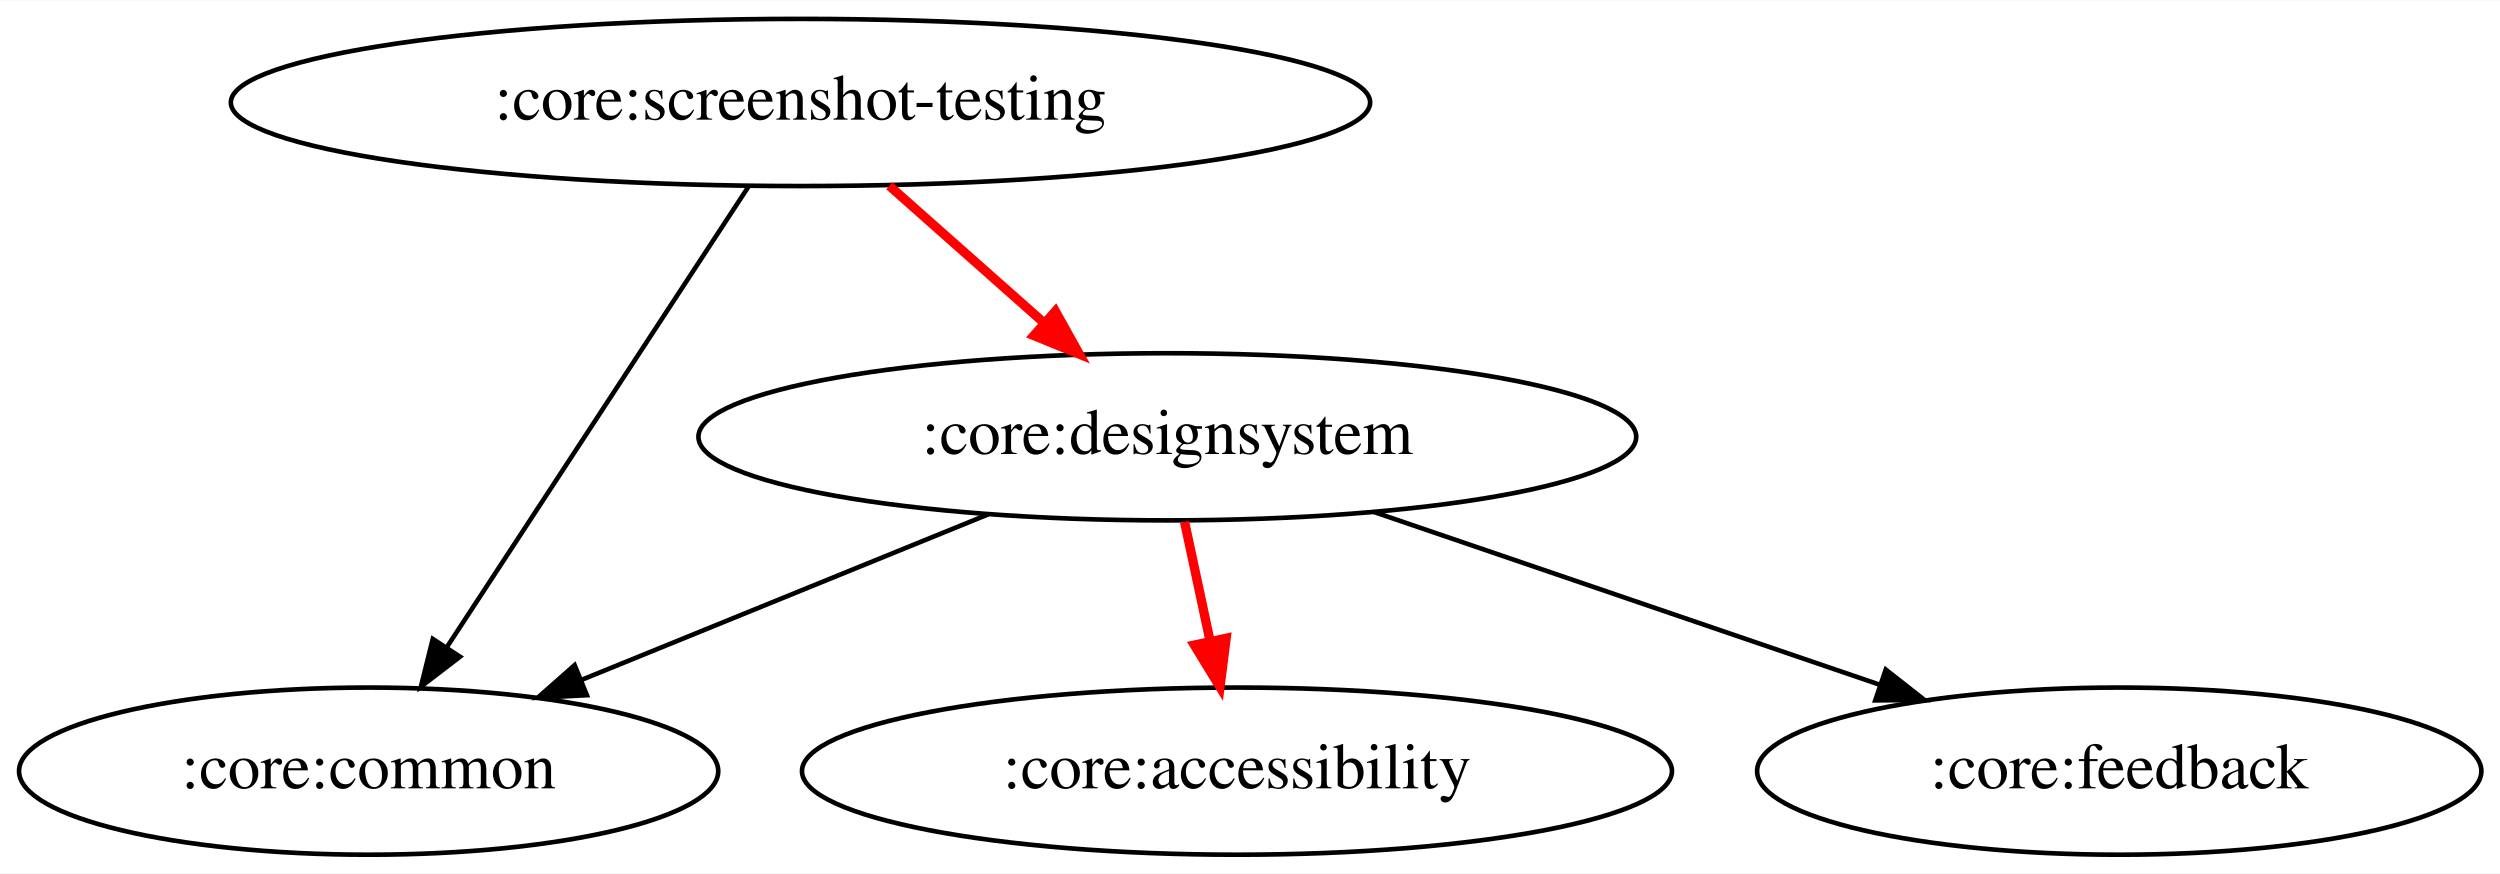
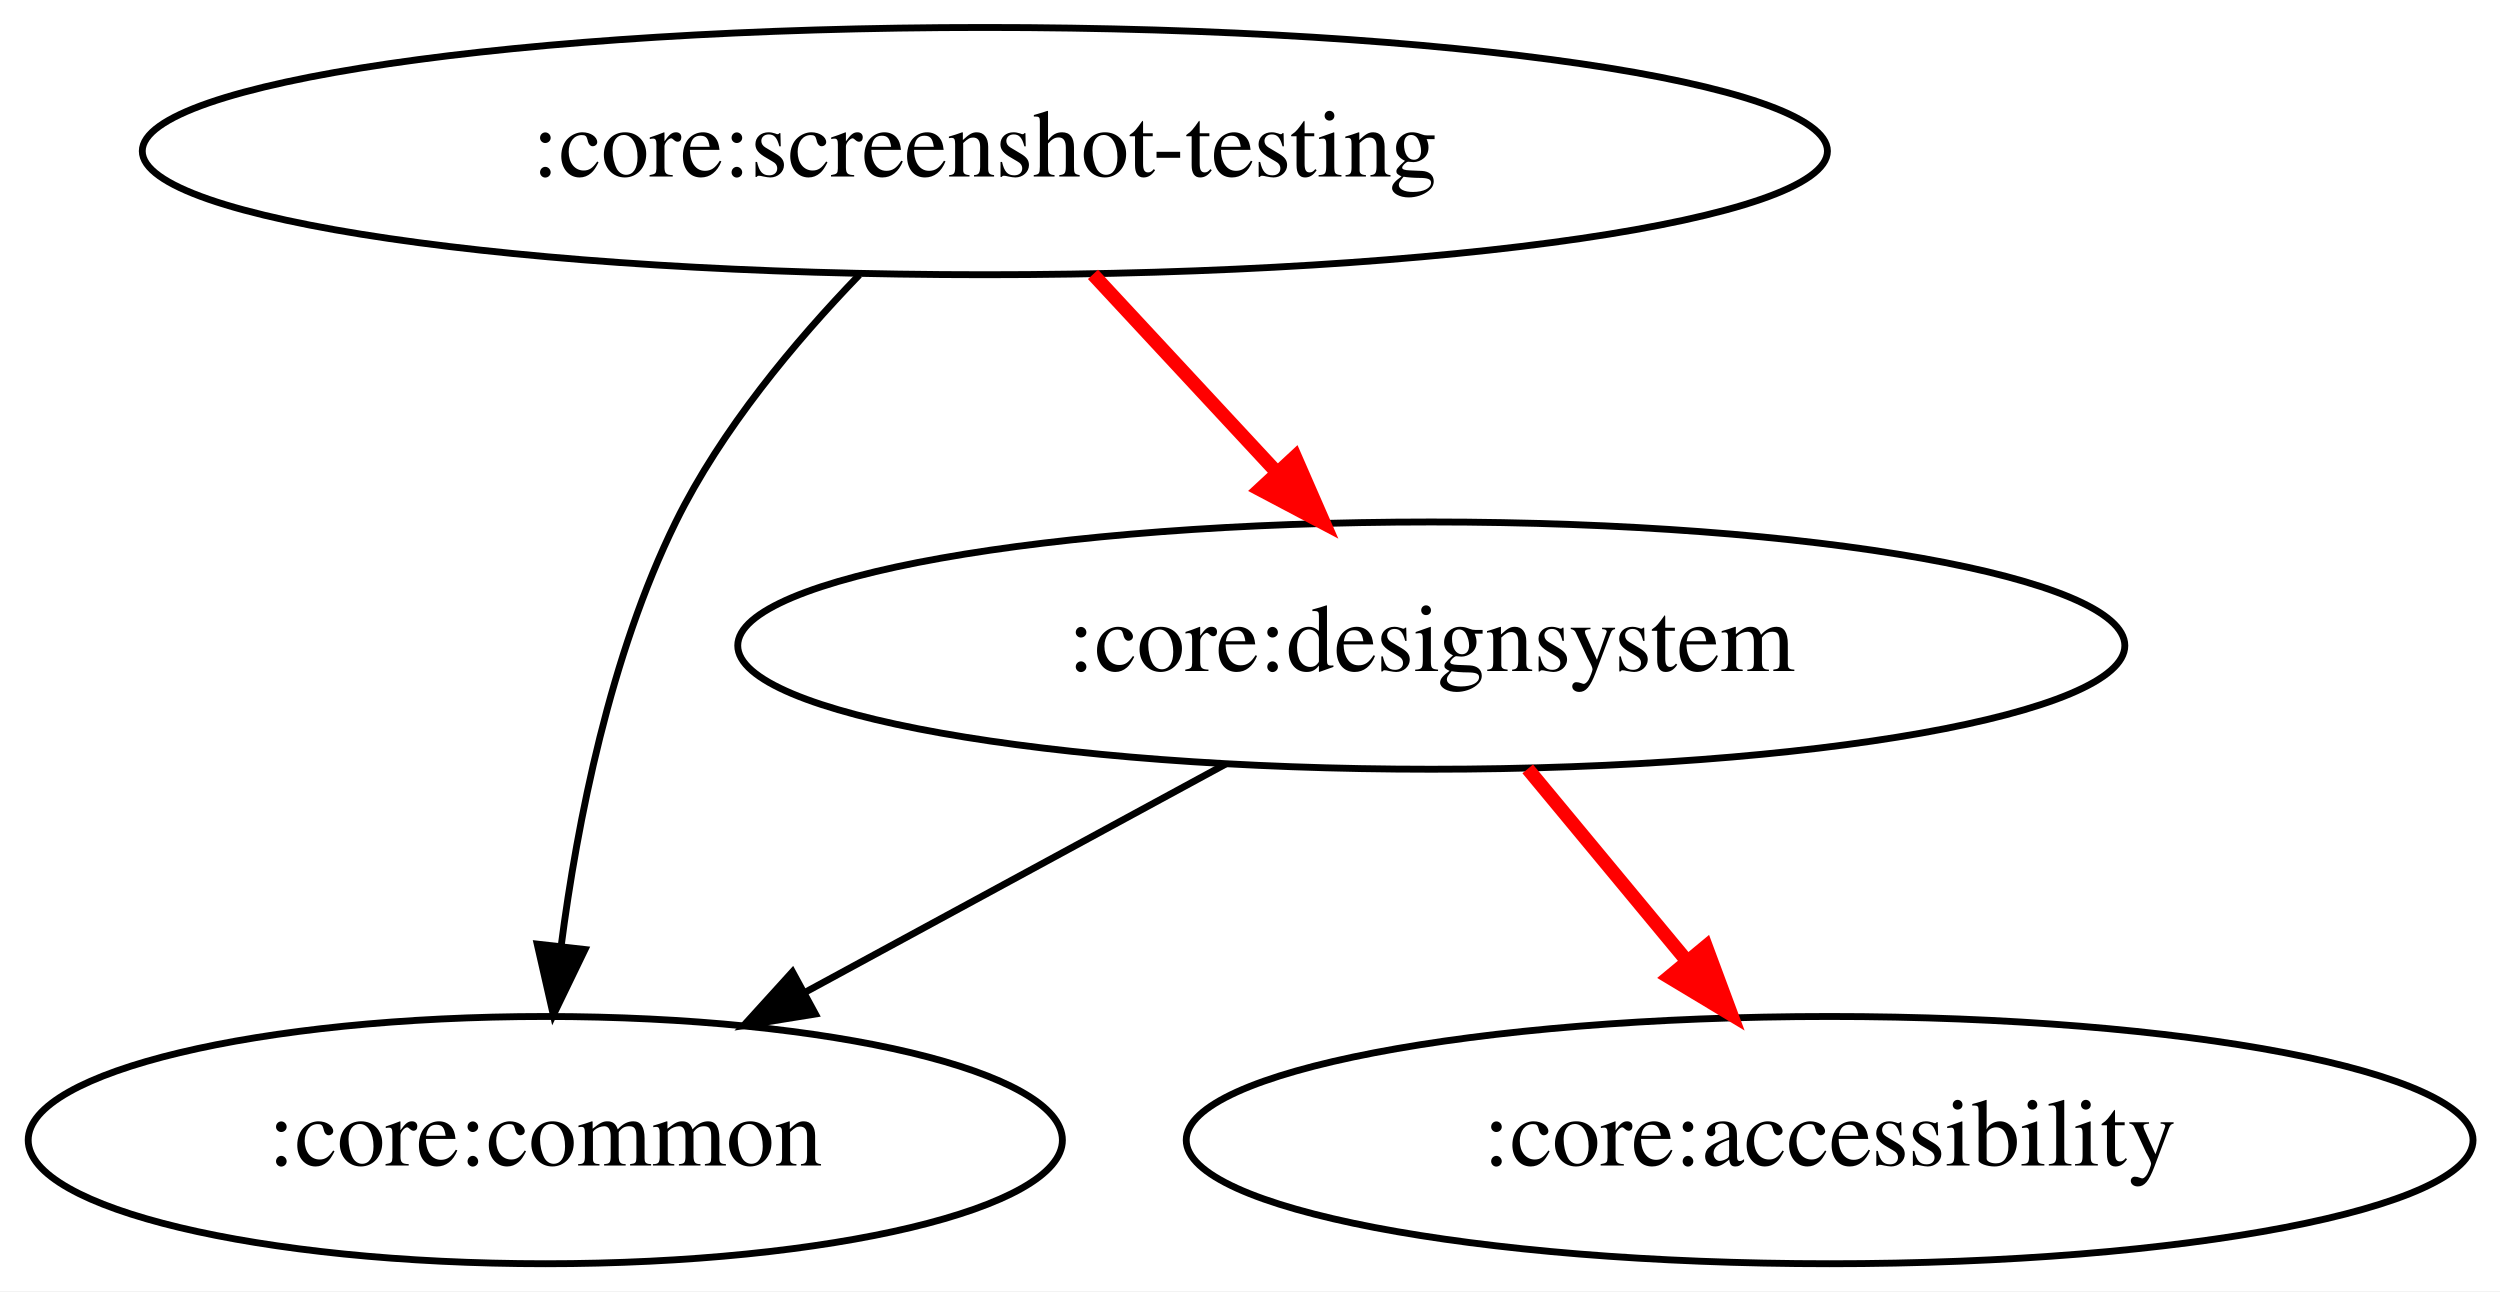
- <svg xmlns="http://www.w3.org/2000/svg" width="538pt" height="188pt" viewBox="0.00 0.00 538.39 188.00">
+ <svg xmlns="http://www.w3.org/2000/svg" width="364pt" height="188pt" viewBox="0.00 0.00 363.99 188.00">
  <g id="graph0" class="graph" transform="scale(1 1) rotate(0) translate(4 184)">
-     <polygon fill="white" stroke="transparent" points="-4,4 -4,-184 534.39,-184 534.39,4 -4,4" />
+     <polygon fill="white" stroke="transparent" points="-4,4 -4,-184 359.99,-184 359.99,4 -4,4" />
    <g id="node1" class="node">
-       <ellipse fill="none" stroke="black" cx="168.39" cy="-162" rx="122.68" ry="18" />
-       <text text-anchor="middle" x="168.39" y="-158.3" font-family="Times,serif" font-size="14.00">:core:screenshot-testing</text>
+       <ellipse fill="none" stroke="black" cx="139.39" cy="-162" rx="122.68" ry="18" />
+       <text text-anchor="middle" x="139.39" y="-158.3" font-family="Times,serif" font-size="14.00">:core:screenshot-testing</text>
    </g>
    <g id="node2" class="node">
      <ellipse fill="none" stroke="black" cx="75.39" cy="-18" rx="75.29" ry="18" />
      <text text-anchor="middle" x="75.39" y="-14.3" font-family="Times,serif" font-size="14.00">:core:common</text>
    </g>
    <g id="edge1" class="edge">
-       <path fill="none" stroke="black" d="M157.18,-143.87C141.05,-119.24 111.18,-73.64 92.35,-44.88" />
-       <polygon fill="black" stroke="black" points="95.06,-42.64 86.65,-36.19 89.2,-46.47 95.06,-42.64" />
+       <path fill="none" stroke="black" d="M121.11,-143.97C111.76,-134.29 101,-121.43 94.39,-108 84.83,-88.56 80.06,-64.42 77.69,-46.19" />
+       <polygon fill="black" stroke="black" points="81.17,-45.75 76.56,-36.21 74.21,-46.54 81.17,-45.75" />
    </g>
    <g id="node3" class="node">
-       <ellipse fill="none" stroke="black" cx="247.39" cy="-90" rx="100.98" ry="18" />
-       <text text-anchor="middle" x="247.39" y="-86.3" font-family="Times,serif" font-size="14.00">:core:designsystem</text>
+       <ellipse fill="none" stroke="black" cx="204.39" cy="-90" rx="100.98" ry="18" />
+       <text text-anchor="middle" x="204.39" y="-86.3" font-family="Times,serif" font-size="14.00">:core:designsystem</text>
    </g>
    <g id="edge2" class="edge">
-       <path fill="none" stroke="red" stroke-width="2" d="M187.52,-144.05C197.51,-135.2 209.9,-124.22 220.82,-114.55" />
-       <polygon fill="red" stroke="red" stroke-width="2" points="223.28,-117.04 228.45,-107.79 218.64,-111.8 223.28,-117.04" />
+       <path fill="none" stroke="red" stroke-width="2" d="M155.13,-144.05C163.11,-135.46 172.96,-124.86 181.74,-115.4" />
+       <polygon fill="red" stroke="red" stroke-width="2" points="184.56,-117.5 188.8,-107.79 179.43,-112.74 184.56,-117.5" />
    </g>
-     <g id="edge5" class="edge">
-       <path fill="none" stroke="black" d="M208.79,-73.29C182.83,-62.73 148.49,-48.75 121.16,-37.62" />
-       <polygon fill="black" stroke="black" points="122.39,-34.35 111.81,-33.82 119.75,-40.83 122.39,-34.35" />
+     <g id="edge4" class="edge">
+       <path fill="none" stroke="black" d="M174.47,-72.76C156.23,-62.86 132.73,-50.12 113.21,-39.52" />
+       <polygon fill="black" stroke="black" points="114.72,-36.36 104.26,-34.67 111.38,-42.51 114.72,-36.36" />
    </g>
    <g id="node4" class="node">
      <ellipse fill="none" stroke="black" cx="262.39" cy="-18" rx="93.68" ry="18" />
      <text text-anchor="middle" x="262.39" y="-14.3" font-family="Times,serif" font-size="14.00">:core:accessibility</text>
    </g>
    <g id="edge3" class="edge">
-       <path fill="none" stroke="red" stroke-width="2" d="M251.1,-71.7C252.75,-63.98 254.74,-54.71 256.58,-46.11" />
-       <polygon fill="red" stroke="red" stroke-width="2" points="260.06,-46.62 258.73,-36.1 253.21,-45.15 260.06,-46.62" />
-     </g>
-     <g id="node5" class="node">
-       <ellipse fill="none" stroke="black" cx="452.39" cy="-18" rx="77.99" ry="18" />
-       <text text-anchor="middle" x="452.39" y="-14.3" font-family="Times,serif" font-size="14.00">:core:feedback</text>
-     </g>
-     <g id="edge4" class="edge">
-       <path fill="none" stroke="black" d="M291.88,-73.81C323.92,-62.87 367.25,-48.07 400.81,-36.61" />
-       <polygon fill="black" stroke="black" points="402.11,-39.87 410.45,-33.32 399.85,-33.24 402.11,-39.87" />
+       <path fill="none" stroke="red" stroke-width="2" d="M218.43,-72.05C225.38,-63.67 233.91,-53.38 241.6,-44.1" />
+       <polygon fill="red" stroke="red" stroke-width="2" points="244.39,-46.21 248.08,-36.28 239,-41.74 244.39,-46.21" />
    </g>
  </g>
</svg>
